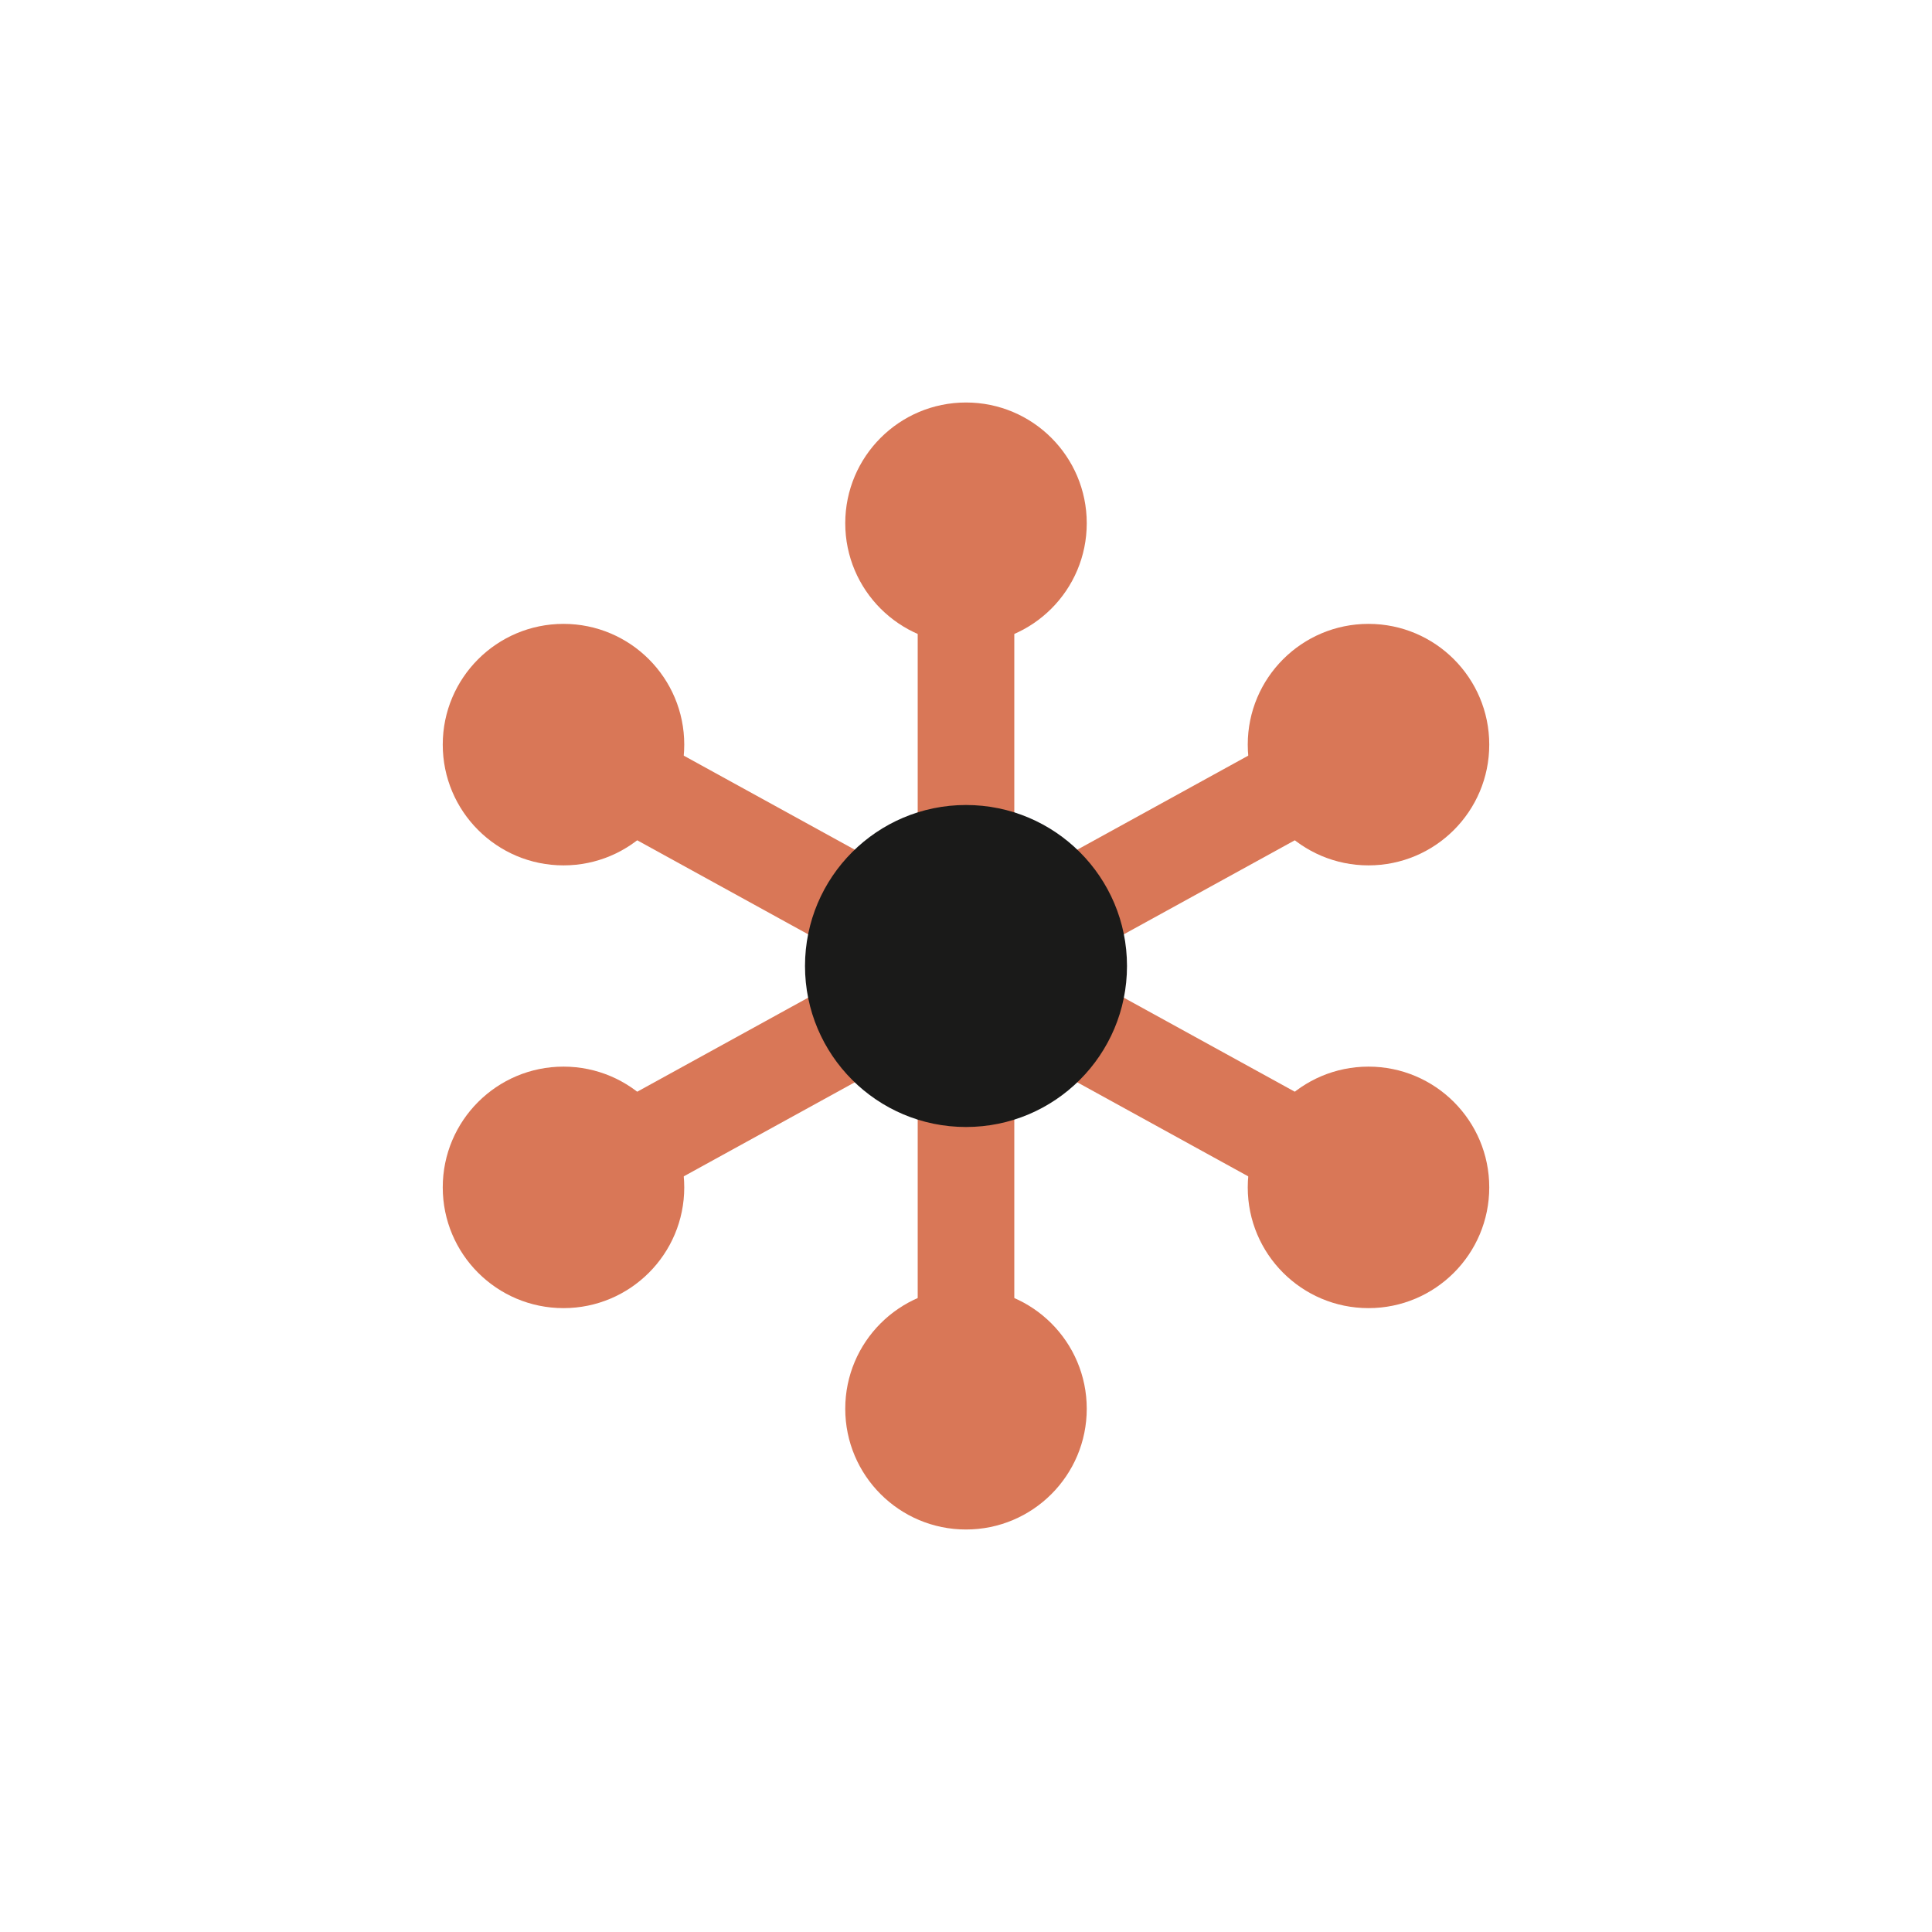
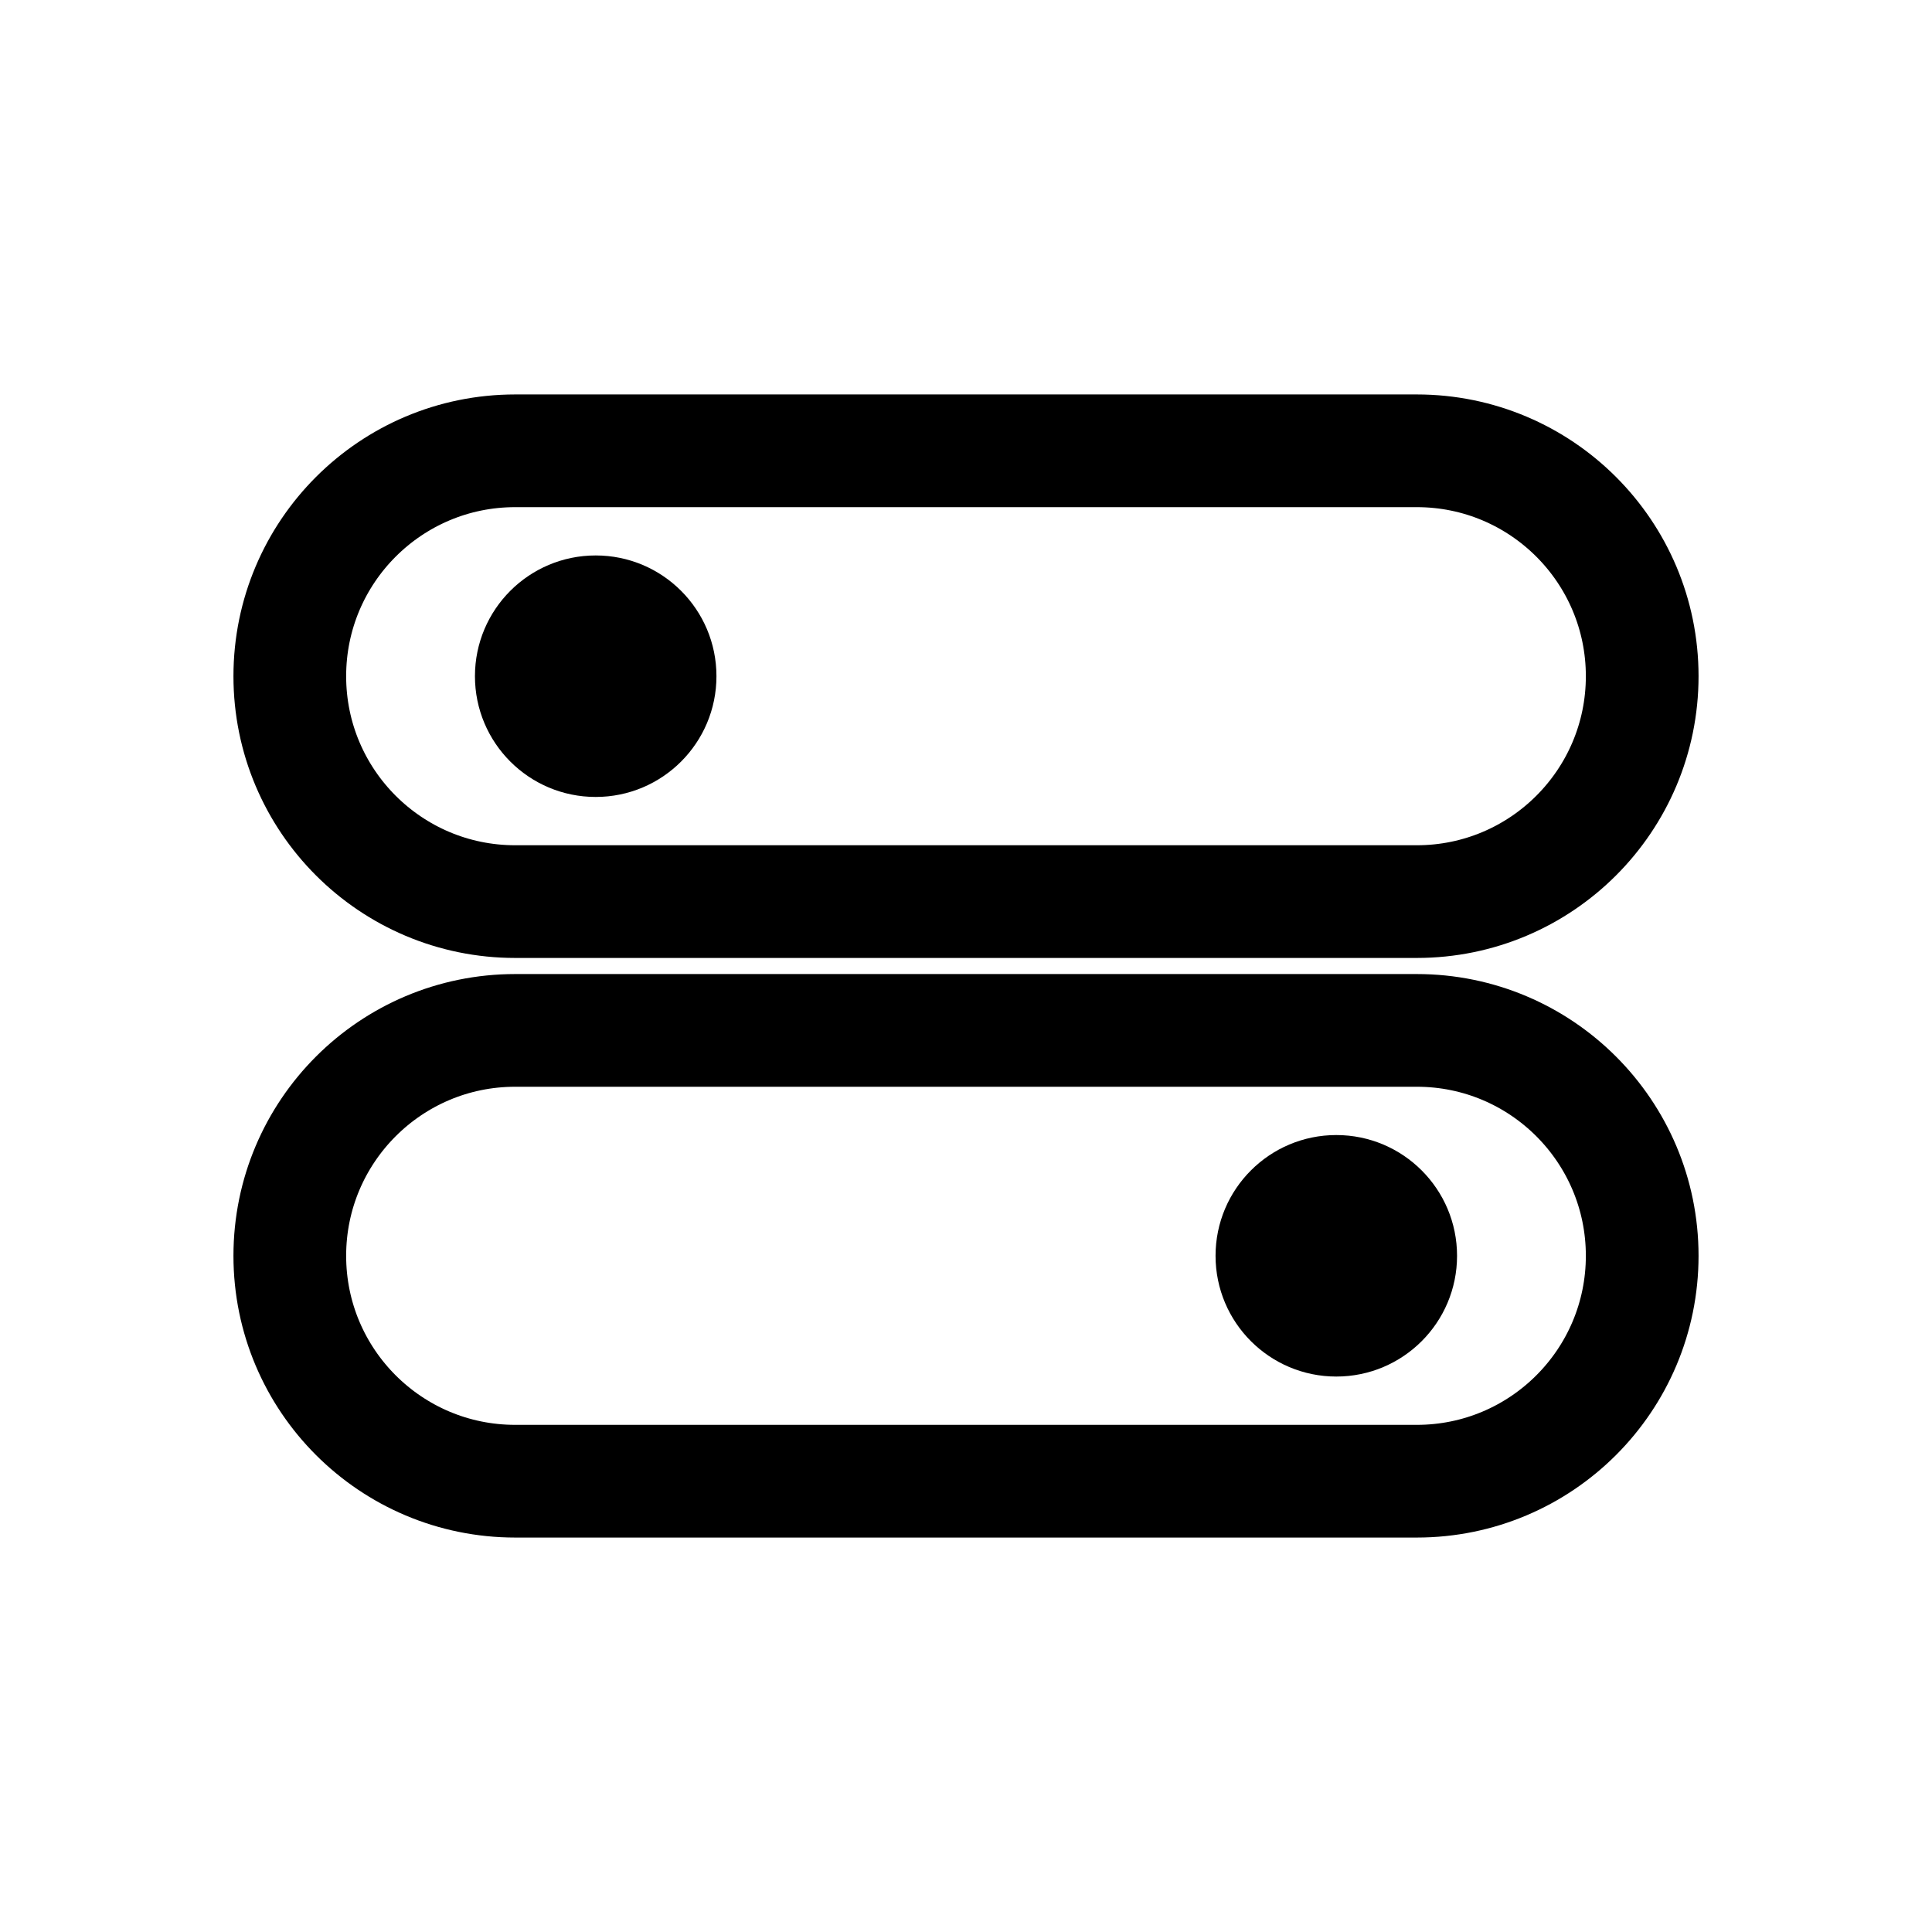
- <svg xmlns="http://www.w3.org/2000/svg" viewBox="0 0 48 48">
-   <g stroke="#D97757" stroke-width="2.4" stroke-linecap="round">
-     <path d="M24 24V13M24 24l-10-5.5M24 24l-10 5.5M24 24v11M24 24l10 5.5M24 24l10-5.5" />
-   </g>
-   <g fill="#D97757">
-     <circle cx="24" cy="13" r="3" />
-     <circle cx="14" cy="18.5" r="3" />
-     <circle cx="14" cy="29.5" r="3" />
-     <circle cx="24" cy="35" r="3" />
-     <circle cx="34" cy="29.5" r="3" />
-     <circle cx="34" cy="18.5" r="3" />
-   </g>
-   <circle cx="24" cy="24" r="4" fill="#1A1A19" />
+ <svg xmlns="http://www.w3.org/2000/svg" viewBox="0 0 24 24" fill="none" stroke="#000" stroke-width="1.4" stroke-linecap="round" stroke-linejoin="round">
+   <rect x="3.6" y="5.6" width="16.8" height="5.6" rx="2.8" />
+   <circle cx="7.4" cy="8.4" r="1.5" fill="#000" stroke="none" />
+   <rect x="3.6" y="12.8" width="16.8" height="5.6" rx="2.8" />
+   <circle cx="16.6" cy="15.6" r="1.5" fill="#000" stroke="none" />
</svg>
